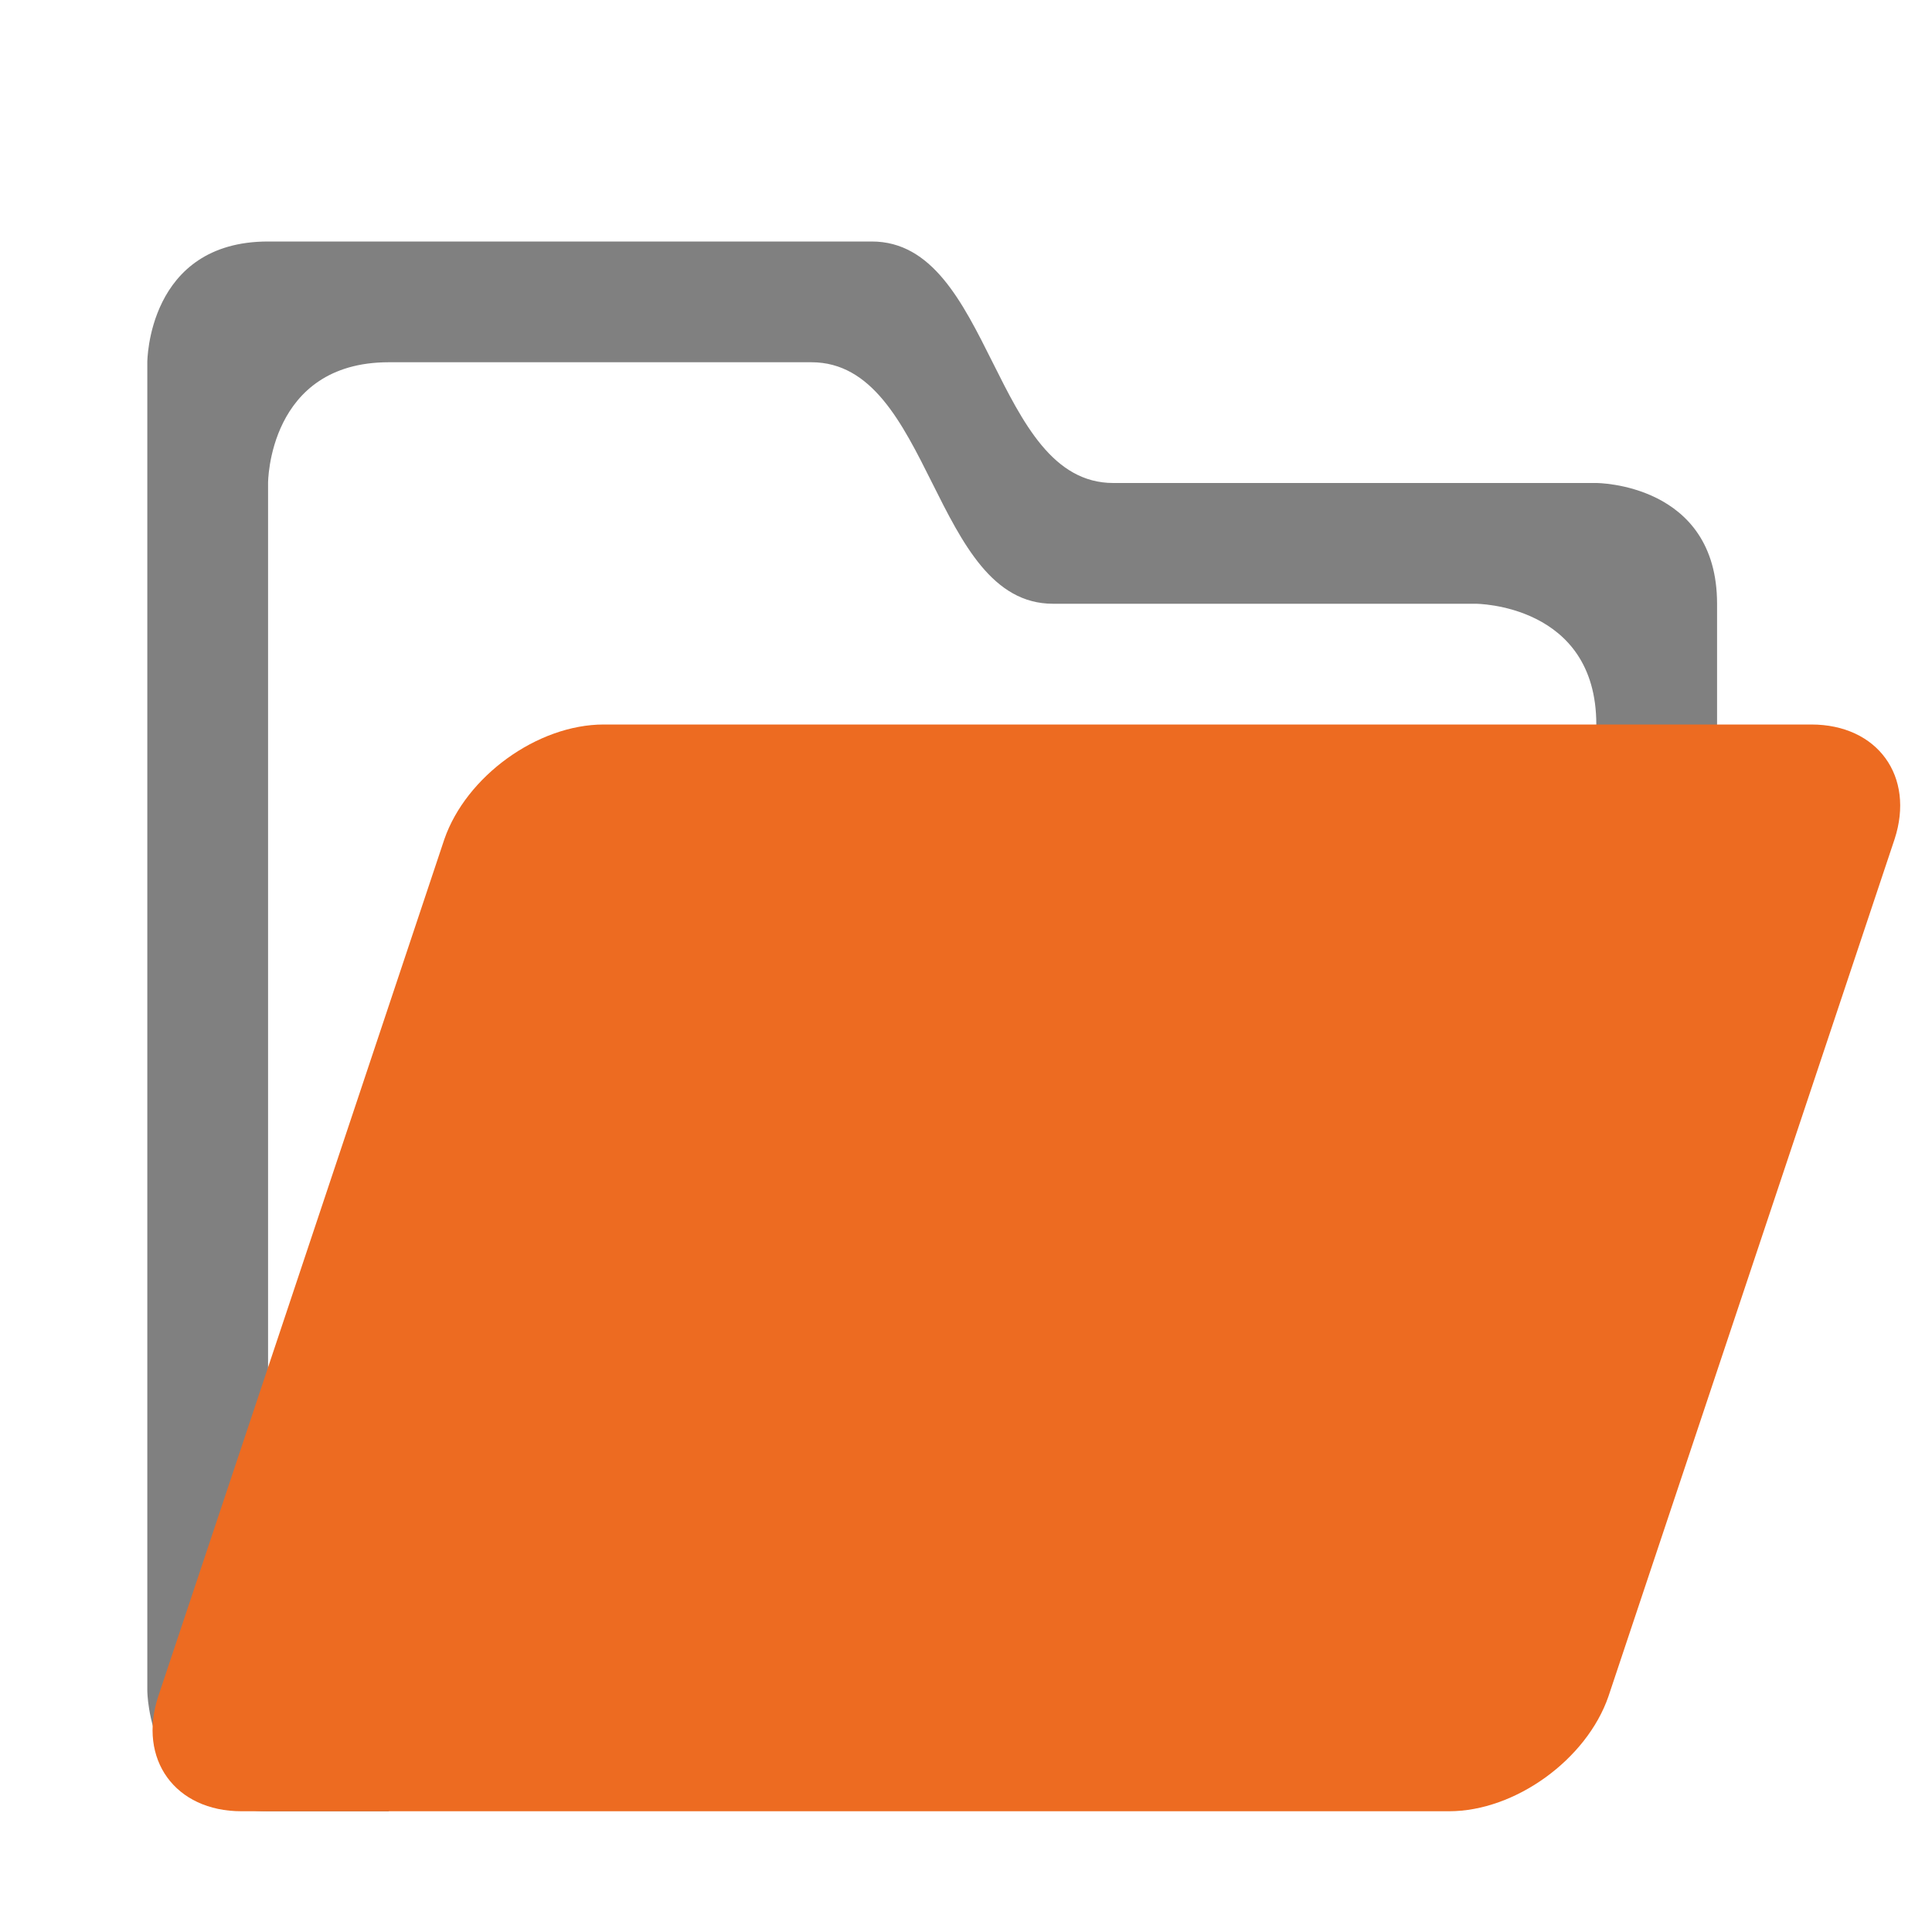
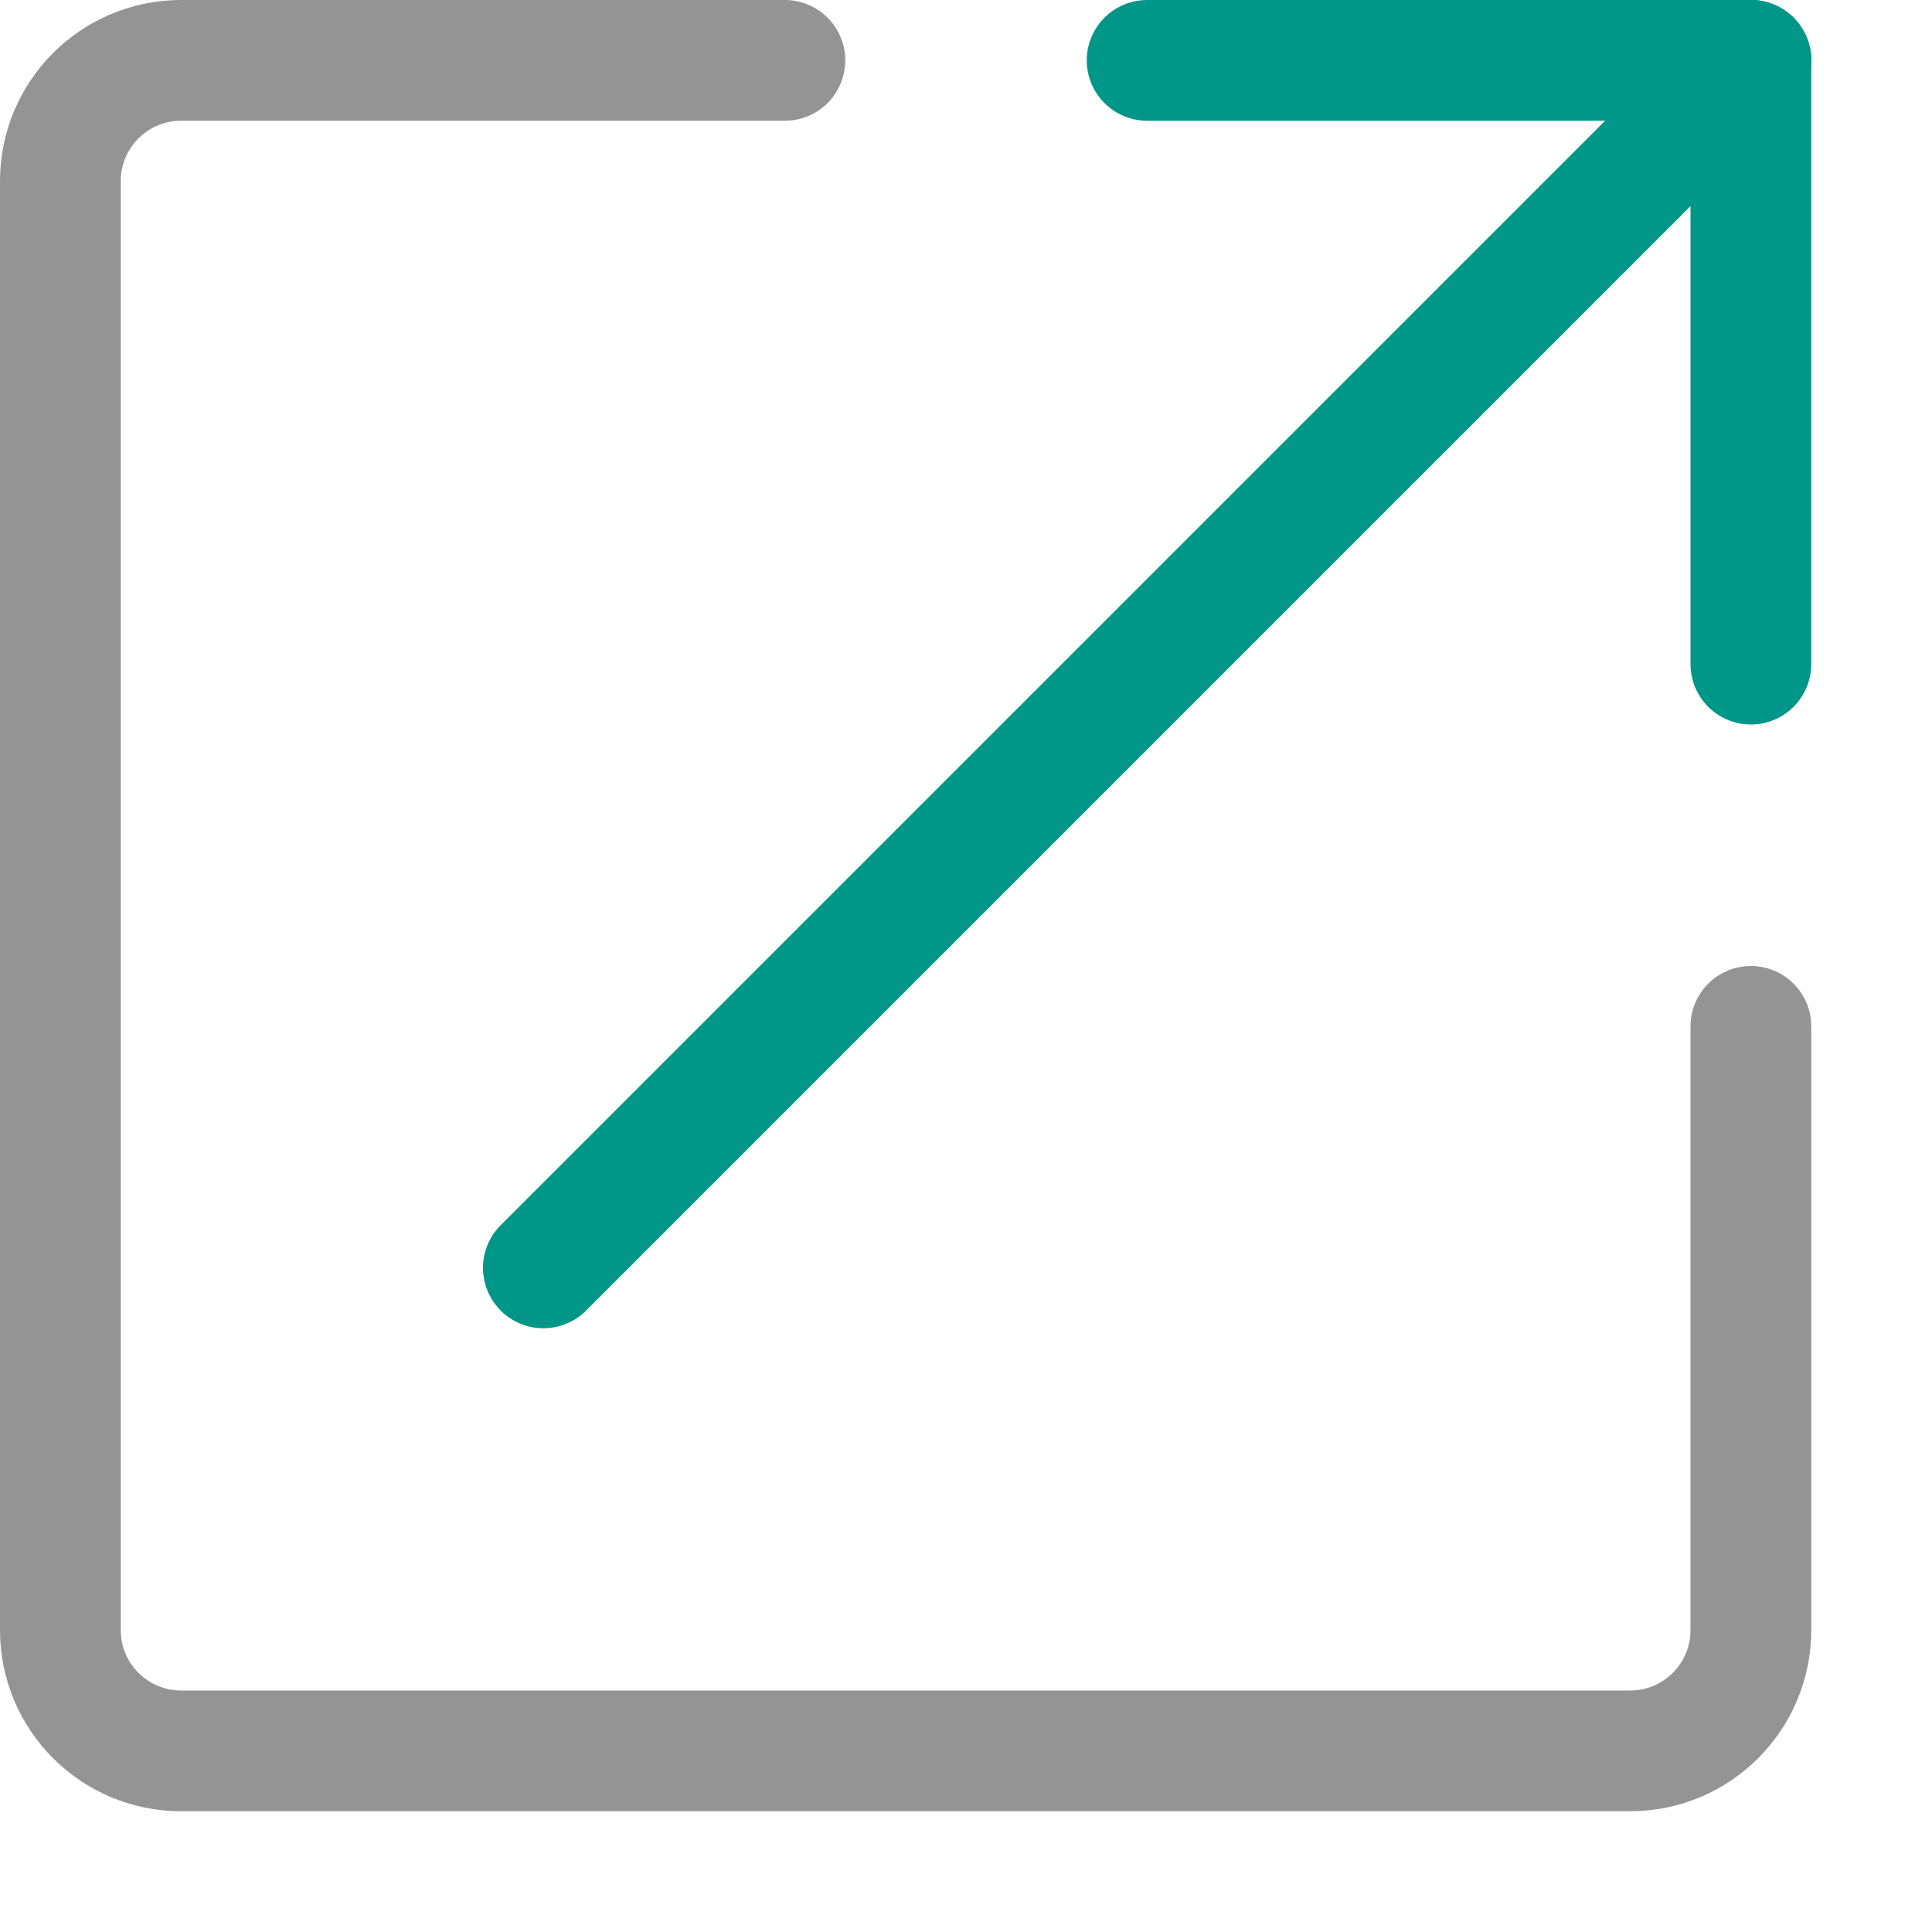
- <svg xmlns="http://www.w3.org/2000/svg" version="1.0" id="Layer_1" x="0px" y="0px" viewBox="0 0 16 16" enable-background="new 0 0 16 16" xml:space="preserve">
-   <g id="open">
-     <path fill="#808080" d="M1.22,14V3c0,0,0-1,1-1s4,0,5,0s1,2,2,2s4,0,4,0s1,0,1,1v2h-1c0,0,0,0,0-1s-1-1-1-1h-3.5c-1,0-1-2-2-2   s-3.5,0-3.5,0c-1,0-1,1-1,1v9v1h1v1c0,0,0,0-1,0S1.22,14,1.22,14z" />
-     <path fill="#ED6B21" d="M5,6C4.45,6,3.86,6.43,3.68,6.95l-2.37,7.1C1.14,14.57,1.45,15,2,15h10c0.55,0,1.14-0.43,1.32-0.95   l2.37-7.1C15.86,6.43,15.55,6,15,6L5,6z" />
-   </g>
+ <svg xmlns="http://www.w3.org/2000/svg" width="16" height="16" viewBox="0 0 16 16">
+   <path d="M14.5,8.5v5a1,1,0,0,1-1,1H1.5a1,1,0,0,1-1-1V1.5a1,1,0,0,1,1-1h5" style="fill:none;stroke:#949494;stroke-linecap:round;stroke-linejoin:round" />
+   <line x1="14.5" y1="0.5" x2="4.5" y2="10.5" style="fill:none;stroke:#009688;stroke-linecap:round;stroke-linejoin:round" />
+   <line x1="14.5" y1="5.5" x2="14.5" y2="0.5" style="fill:none;stroke:#009688;stroke-linecap:round;stroke-linejoin:round" />
+   <line x1="9.5" y1="0.5" x2="14.5" y2="0.5" style="fill:none;stroke:#009688;stroke-linecap:round;stroke-linejoin:round" />
</svg>
